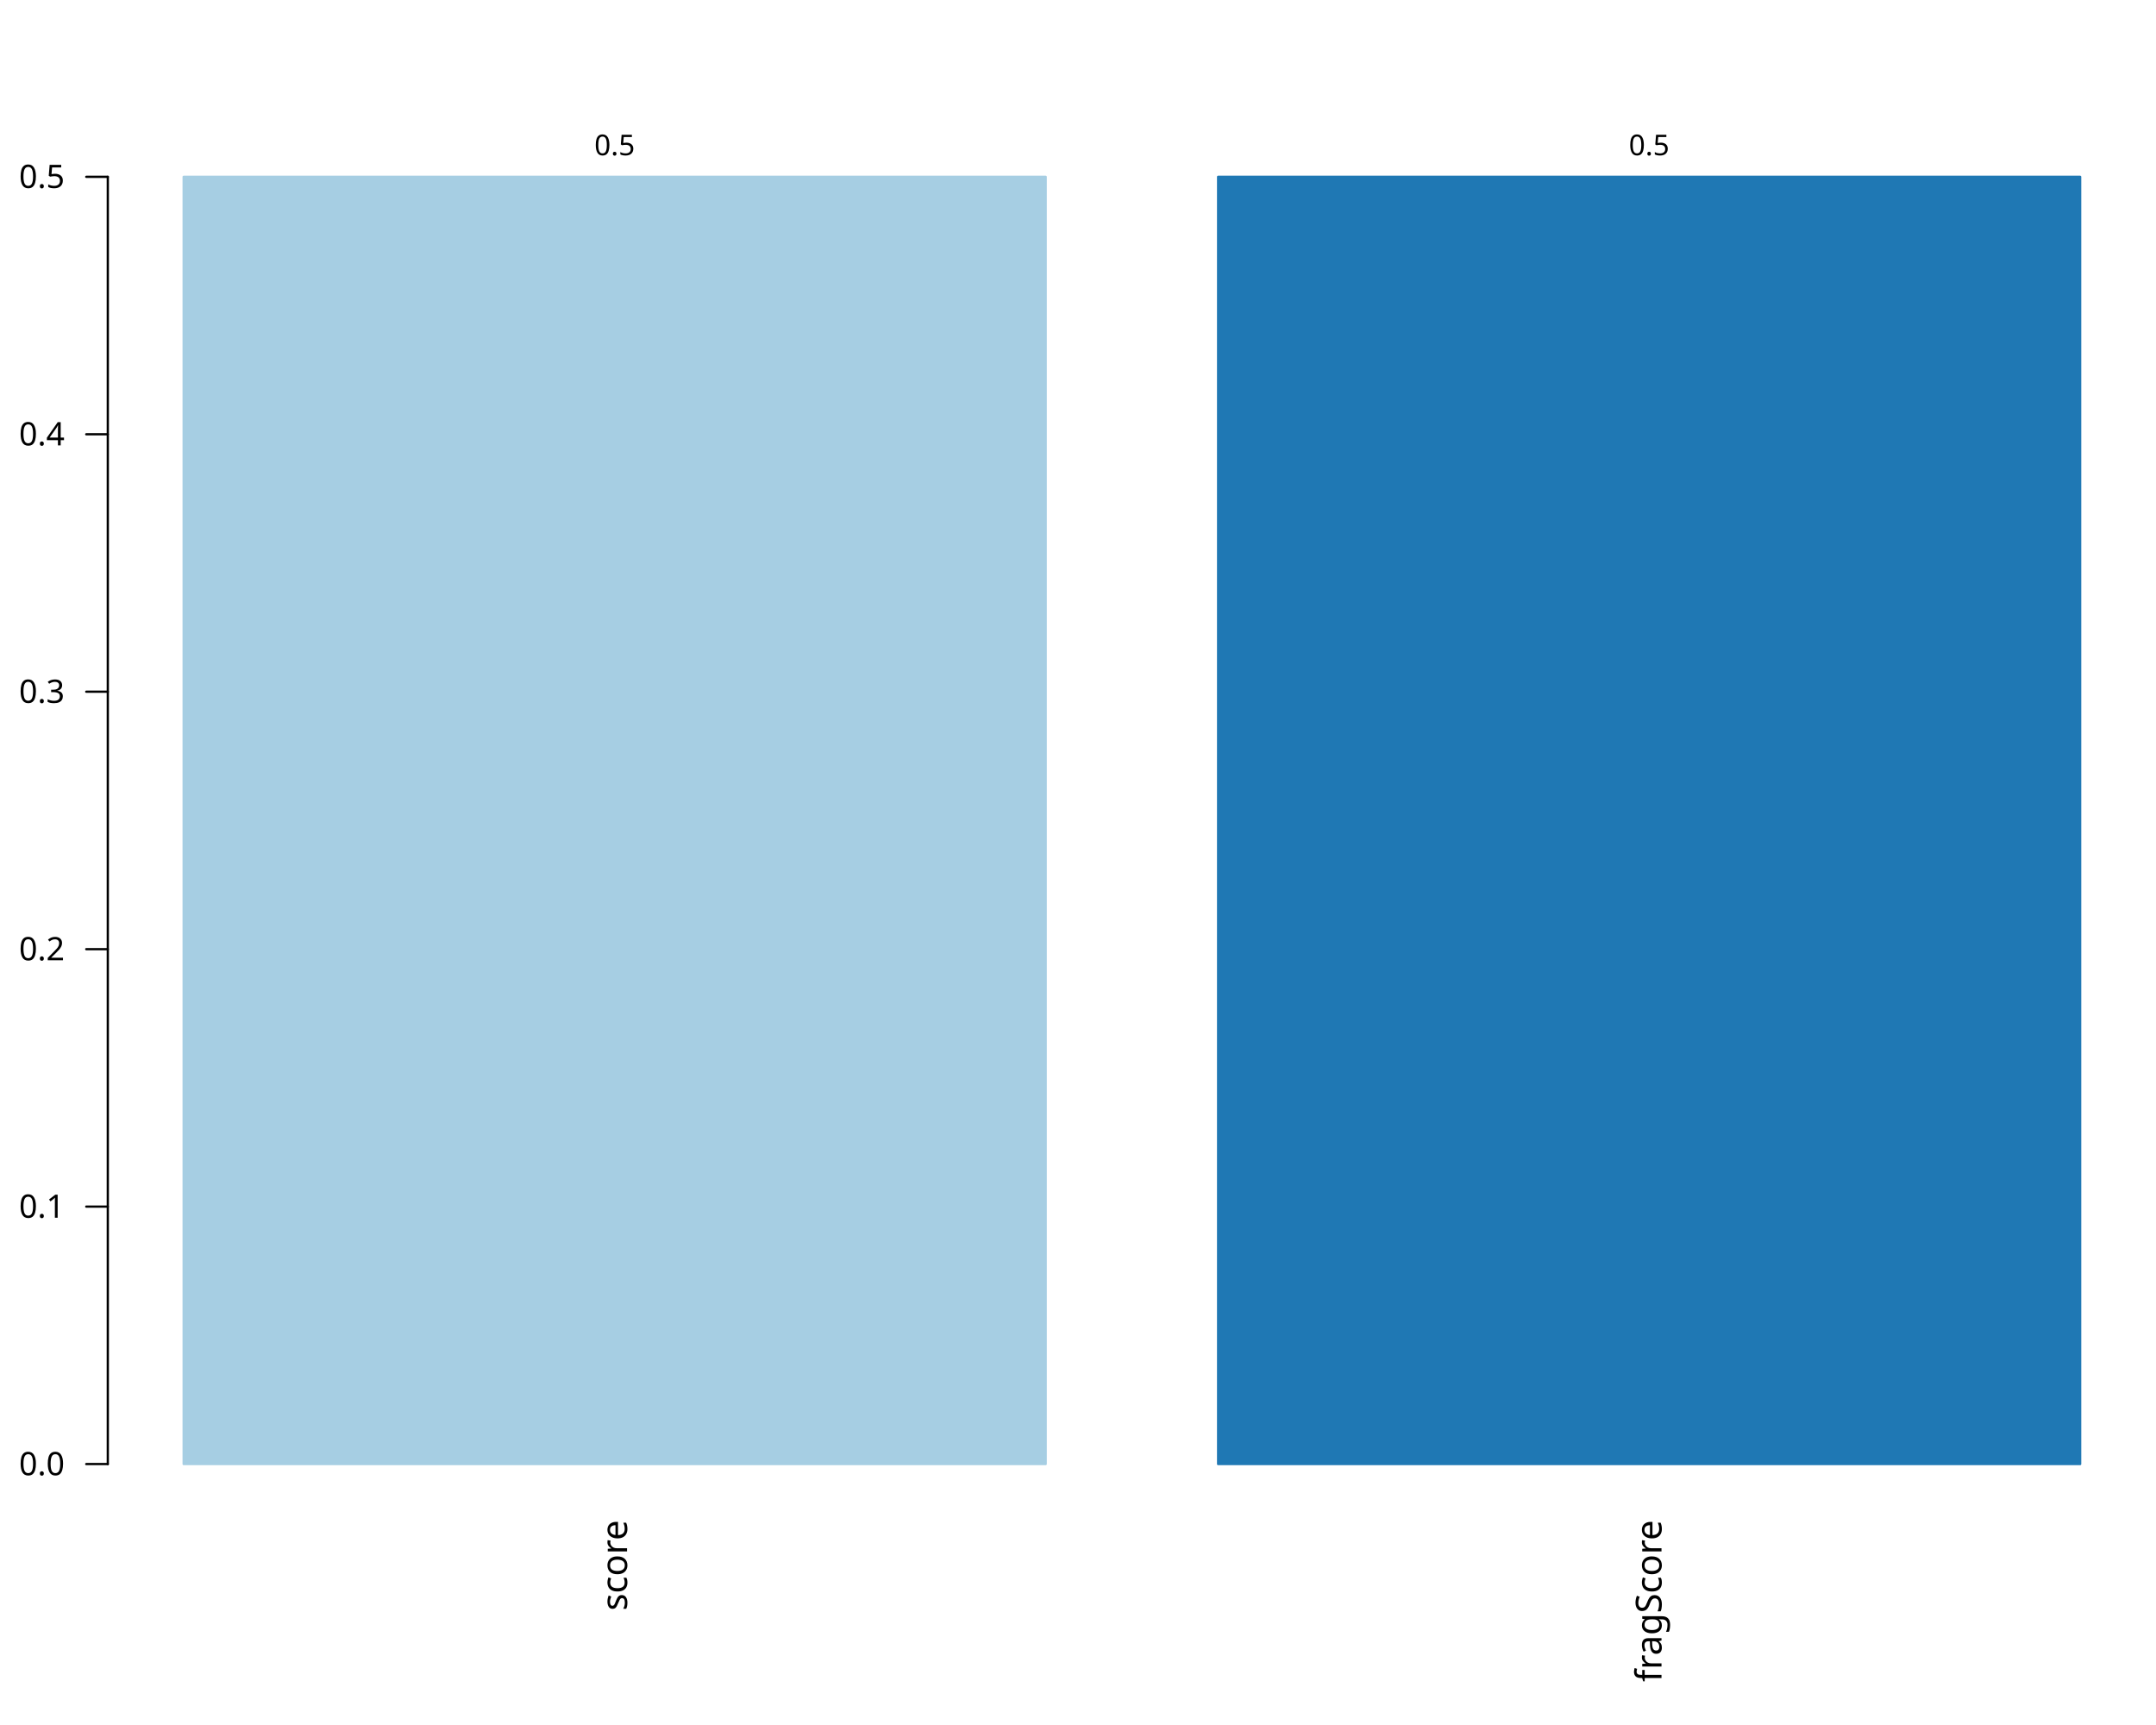
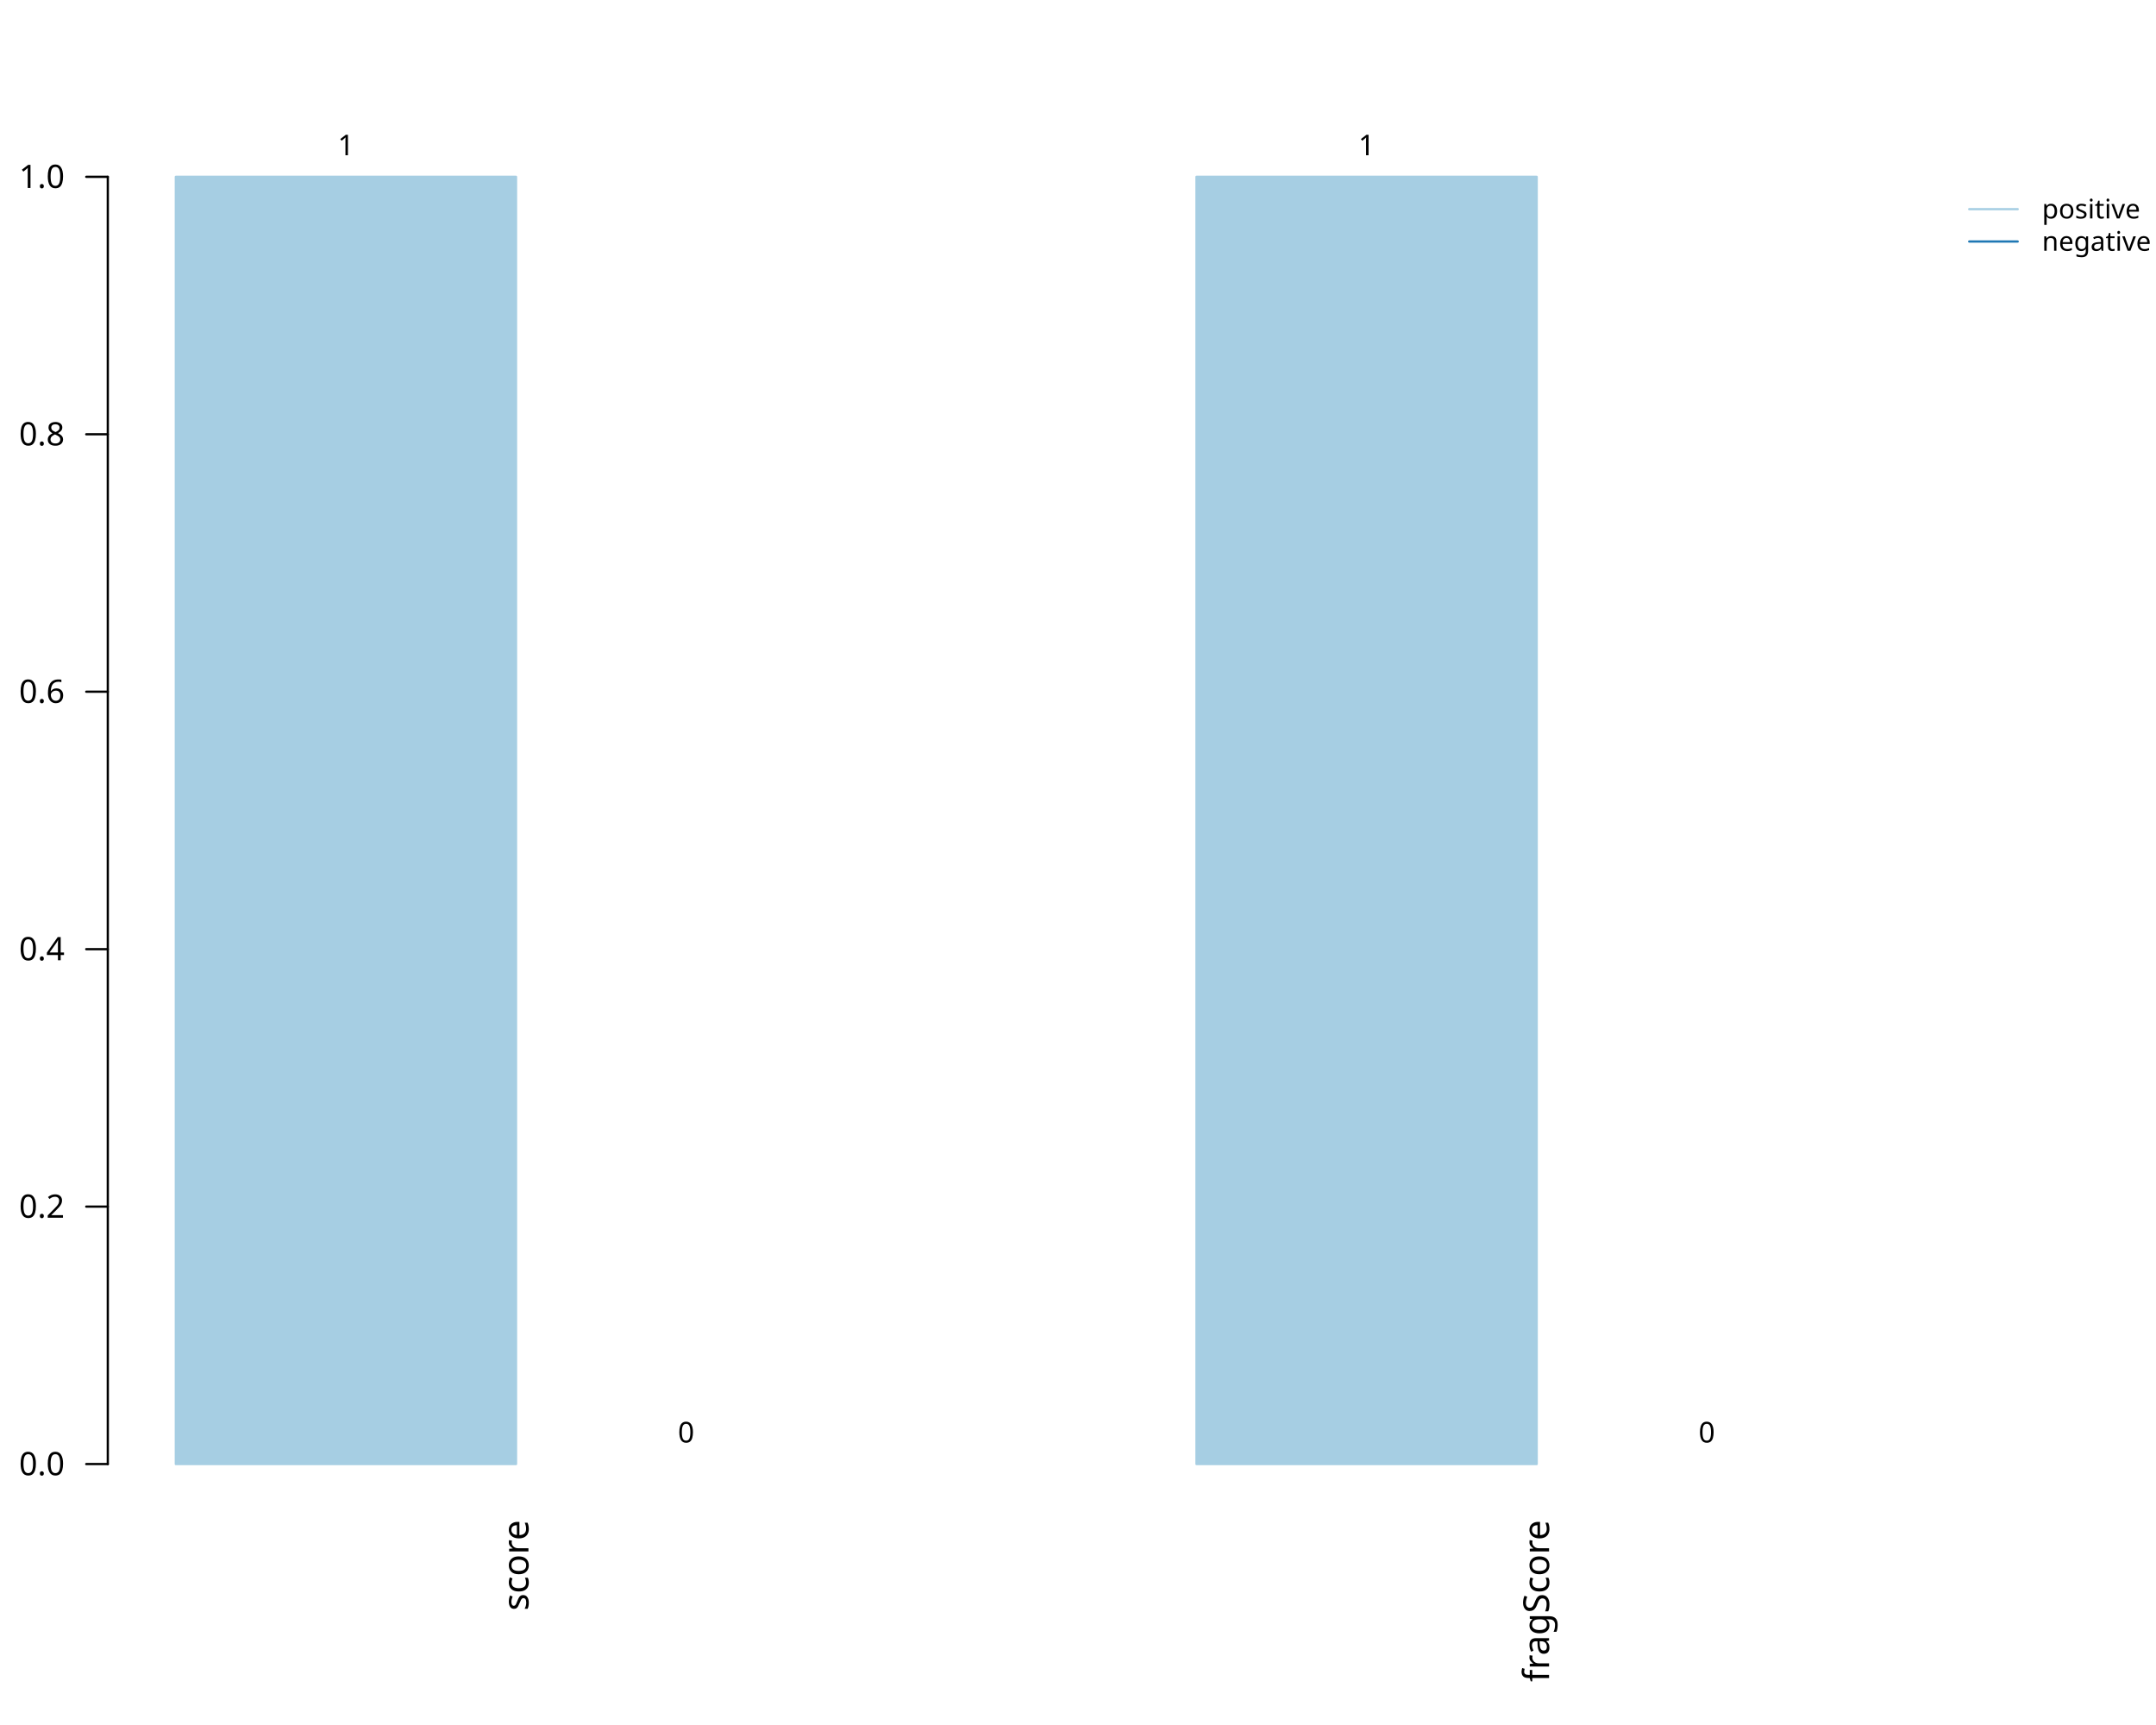
<svg xmlns="http://www.w3.org/2000/svg" class="svglite" data-engine-version="2.0" width="720.00pt" height="576.00pt" viewBox="0 0 720.00 576.00">
  <defs>
    <style type="text/css">
    .svglite line, .svglite polyline, .svglite polygon, .svglite path, .svglite rect, .svglite circle {
      fill: none;
      stroke: #000000;
      stroke-linecap: round;
      stroke-linejoin: round;
      stroke-miterlimit: 10.00;
    }
  </style>
  </defs>
  <rect width="100%" height="100%" style="stroke: none; fill: #FFFFFF;" />
  <defs>
    <clipPath id="cpMC4wMHw3MjAuMDB8MC4wMHw1NzYuMDA=">
      <rect x="0.00" y="0.00" width="720.00" height="576.00" />
    </clipPath>
  </defs>
  <g clip-path="url(#cpMC4wMHw3MjAuMDB8MC4wMHw1NzYuMDA=)">
-     <rect x="61.33" y="59.04" width="287.88" height="429.83" style="stroke-width: 0.75; stroke: #A6CEE3; fill: #A6CEE3;" />
-     <rect x="406.79" y="59.04" width="287.88" height="429.83" style="stroke-width: 0.75; stroke: #1F78B4; fill: #1F78B4;" />
-     <text transform="translate(209.40,507.57) rotate(-90)" text-anchor="end" style="font-size: 12.00px; font-family: sans;" textLength="29.35px" lengthAdjust="spacingAndGlyphs">score</text>
-     <text transform="translate(554.86,507.57) rotate(-90)" text-anchor="end" style="font-size: 12.00px; font-family: sans;" textLength="52.03px" lengthAdjust="spacingAndGlyphs">fragScore</text>
+ </g>
+   <defs>
+     <clipPath id="cpMC4wMHw2NDkuNTJ8MC4wMHw1NzYuMDA=">
+       <rect x="0.00" y="0.00" width="649.52" height="576.00" />
+     </clipPath>
+   </defs>
+   <g clip-path="url(#cpMC4wMHw2NDkuNTJ8MC4wMHw1NzYuMDA=)">
+     <rect x="58.72" y="59.04" width="113.61" height="429.83" style="stroke-width: 0.75; stroke: #A6CEE3; fill: #A6CEE3;" />
+     <rect x="172.34" y="488.87" width="113.61" height="0.00" style="stroke-width: 0.75; stroke: #1F78B4; fill: #1F78B4;" />
+     <rect x="399.57" y="59.04" width="113.61" height="429.83" style="stroke-width: 0.75; stroke: #A6CEE3; fill: #A6CEE3;" />
+     <rect x="513.18" y="488.87" width="113.61" height="0.00" style="stroke-width: 0.75; stroke: #1F78B4; fill: #1F78B4;" />
+   </g>
+   <g clip-path="url(#cpMC4wMHw3MjAuMDB8MC4wMHw1NzYuMDA=)">
+     <text transform="translate(176.47,507.57) rotate(-90)" text-anchor="end" style="font-size: 12.00px; font-family: sans;" textLength="29.35px" lengthAdjust="spacingAndGlyphs">score</text>
+     <text transform="translate(517.31,507.57) rotate(-90)" text-anchor="end" style="font-size: 12.00px; font-family: sans;" textLength="52.03px" lengthAdjust="spacingAndGlyphs">fragScore</text>
    <line x1="36.00" y1="488.87" x2="36.00" y2="59.04" style="stroke-width: 0.75;" />
    <line x1="36.00" y1="488.87" x2="28.80" y2="488.87" style="stroke-width: 0.75;" />
    <line x1="36.00" y1="402.90" x2="28.80" y2="402.90" style="stroke-width: 0.75;" />
    <line x1="36.00" y1="316.94" x2="28.80" y2="316.94" style="stroke-width: 0.75;" />
    <line x1="36.00" y1="230.97" x2="28.80" y2="230.97" style="stroke-width: 0.75;" />
    <line x1="36.00" y1="145.01" x2="28.80" y2="145.01" style="stroke-width: 0.75;" />
    <line x1="36.00" y1="59.04" x2="28.80" y2="59.04" style="stroke-width: 0.75;" />
    <text x="21.60" y="492.59" text-anchor="end" style="font-size: 10.80px; font-family: sans;" textLength="15.01px" lengthAdjust="spacingAndGlyphs">0.0</text>
-     <text x="21.60" y="406.62" text-anchor="end" style="font-size: 10.80px; font-family: sans;" textLength="15.01px" lengthAdjust="spacingAndGlyphs">0.1</text>
-     <text x="21.60" y="320.65" text-anchor="end" style="font-size: 10.80px; font-family: sans;" textLength="15.01px" lengthAdjust="spacingAndGlyphs">0.2</text>
-     <text x="21.60" y="234.69" text-anchor="end" style="font-size: 10.80px; font-family: sans;" textLength="15.01px" lengthAdjust="spacingAndGlyphs">0.3</text>
-     <text x="21.60" y="148.72" text-anchor="end" style="font-size: 10.80px; font-family: sans;" textLength="15.01px" lengthAdjust="spacingAndGlyphs">0.4</text>
-     <text x="21.60" y="62.76" text-anchor="end" style="font-size: 10.80px; font-family: sans;" textLength="15.01px" lengthAdjust="spacingAndGlyphs">0.5</text>
-     <text x="205.27" y="51.84" text-anchor="middle" style="font-size: 9.60px; font-family: sans;" textLength="13.35px" lengthAdjust="spacingAndGlyphs">0.5</text>
-     <text x="550.73" y="51.84" text-anchor="middle" style="font-size: 9.60px; font-family: sans;" textLength="13.35px" lengthAdjust="spacingAndGlyphs">0.5</text>
+     <text x="21.60" y="406.62" text-anchor="end" style="font-size: 10.80px; font-family: sans;" textLength="15.01px" lengthAdjust="spacingAndGlyphs">0.2</text>
+     <text x="21.60" y="320.65" text-anchor="end" style="font-size: 10.80px; font-family: sans;" textLength="15.01px" lengthAdjust="spacingAndGlyphs">0.4</text>
+     <text x="21.60" y="234.69" text-anchor="end" style="font-size: 10.80px; font-family: sans;" textLength="15.01px" lengthAdjust="spacingAndGlyphs">0.6</text>
+     <text x="21.60" y="148.72" text-anchor="end" style="font-size: 10.80px; font-family: sans;" textLength="15.01px" lengthAdjust="spacingAndGlyphs">0.8</text>
+     <text x="21.60" y="62.76" text-anchor="end" style="font-size: 10.80px; font-family: sans;" textLength="15.01px" lengthAdjust="spacingAndGlyphs">1.0</text>
+     <line x1="657.62" y1="69.84" x2="673.82" y2="69.84" style="stroke-width: 0.75; stroke: #A6CEE3;" />
+     <line x1="657.62" y1="80.64" x2="673.82" y2="80.64" style="stroke-width: 0.75; stroke: #1F78B4;" />
+     <text x="681.92" y="72.94" style="font-size: 9.00px; font-family: sans;" textLength="30.52px" lengthAdjust="spacingAndGlyphs">positive</text>
+     <text x="681.92" y="83.74" style="font-size: 9.00px; font-family: sans;" textLength="34.03px" lengthAdjust="spacingAndGlyphs">negative</text>
+   </g>
+   <g clip-path="url(#cpMC4wMHw2NDkuNTJ8MC4wMHw1NzYuMDA=)">
+     <text x="115.53" y="51.84" text-anchor="middle" style="font-size: 9.60px; font-family: sans;" textLength="5.34px" lengthAdjust="spacingAndGlyphs">1</text>
+     <text x="229.14" y="481.67" text-anchor="middle" style="font-size: 9.60px; font-family: sans;" textLength="5.34px" lengthAdjust="spacingAndGlyphs">0</text>
+     <text x="456.37" y="51.84" text-anchor="middle" style="font-size: 9.60px; font-family: sans;" textLength="5.34px" lengthAdjust="spacingAndGlyphs">1</text>
+     <text x="569.99" y="481.67" text-anchor="middle" style="font-size: 9.60px; font-family: sans;" textLength="5.34px" lengthAdjust="spacingAndGlyphs">0</text>
  </g>
  <defs>
-     <clipPath id="cpNTkuMDR8Njg5Ljc2fDU5LjA0fDUwMi41Ng==">
-       <rect x="59.04" y="59.04" width="630.72" height="443.52" />
+     <clipPath id="cpNTkuMDR8NjE5LjI4fDU5LjA0fDUwMi41Ng==">
+       <rect x="59.04" y="59.04" width="560.24" height="443.52" />
    </clipPath>
  </defs>
-   <g clip-path="url(#cpNTkuMDR8Njg5Ljc2fDU5LjA0fDUwMi41Ng==)">
+   <g clip-path="url(#cpNTkuMDR8NjE5LjI4fDU5LjA0fDUwMi41Ng==)">
</g>
</svg>
